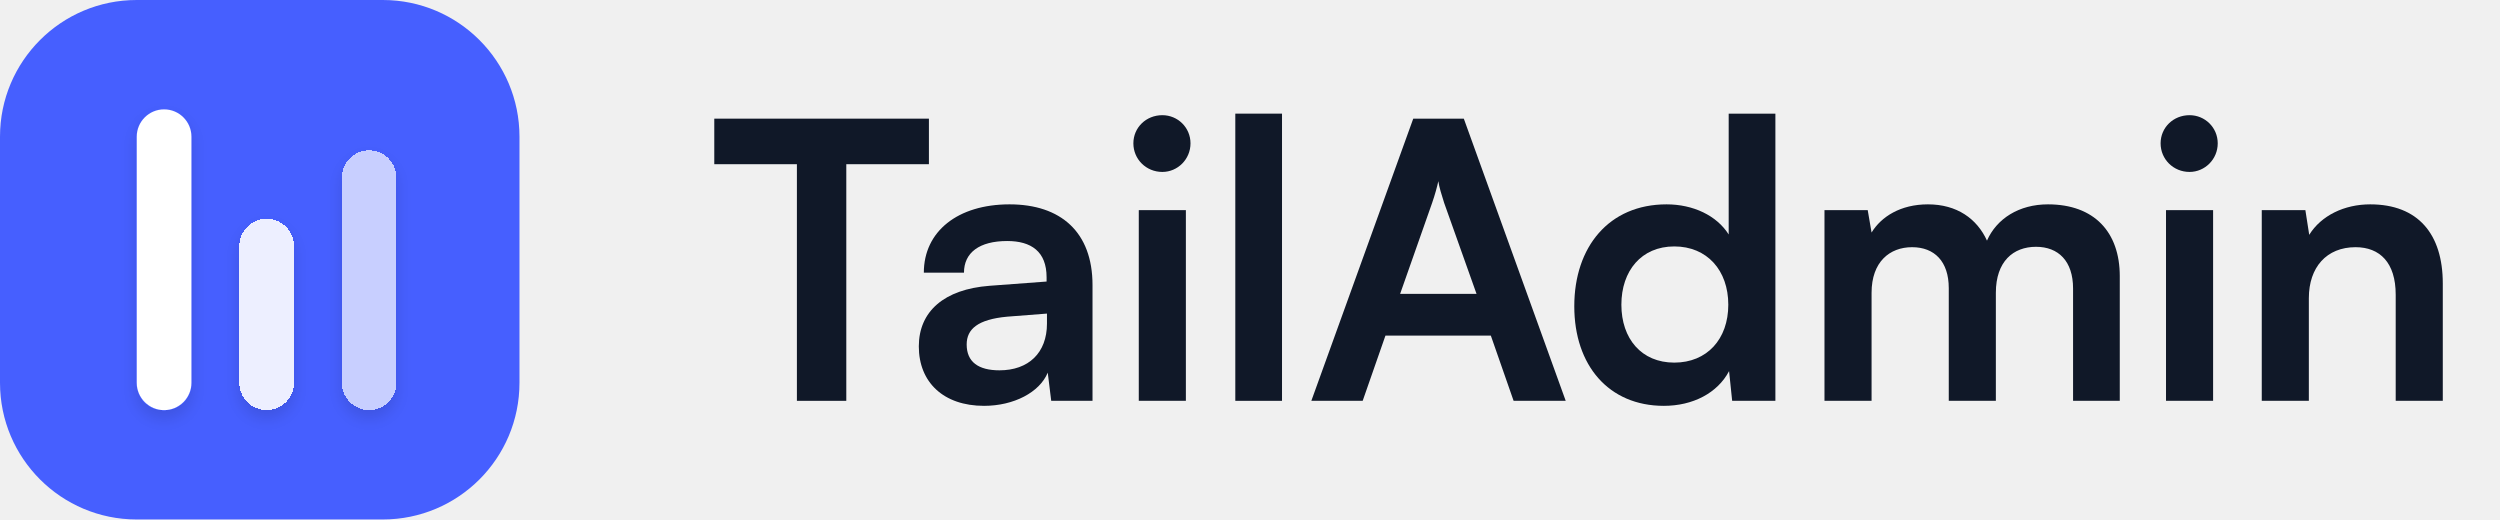
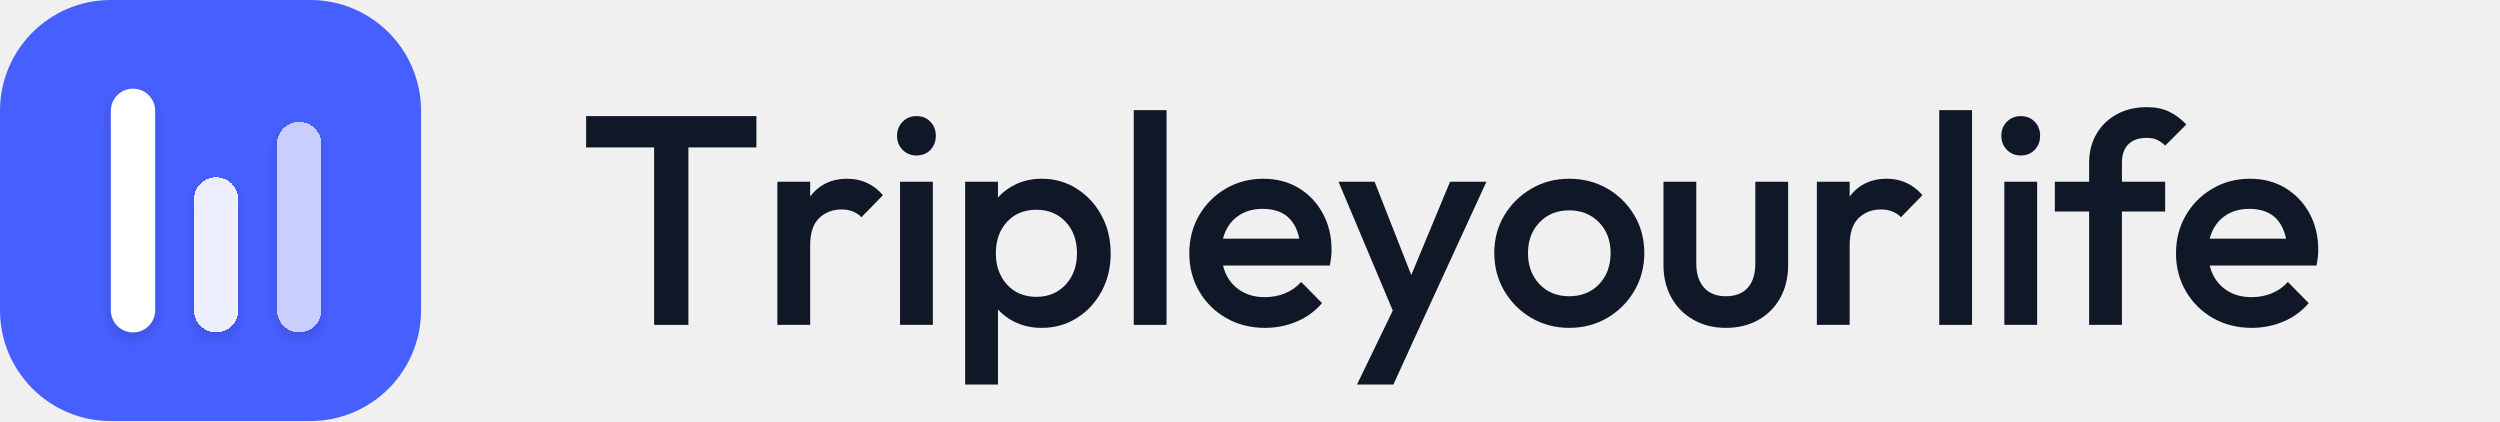
- <svg xmlns="http://www.w3.org/2000/svg" width="154" height="32" viewBox="0 0 154 32" fill="none">
+ <svg xmlns="http://www.w3.org/2000/svg" width="190" height="32" viewBox="0 0 190 32" fill="none">
  <path d="M0 8.421C0 3.77 3.77 0 8.421 0H23.579C28.23 0 32 3.77 32 8.421V23.579C32 28.23 28.23 32 23.579 32H8.421C3.77 32 0 28.23 0 23.579V8.421Z" fill="#465FFF" />
  <g filter="url(#filter0_d_1624_24907)">
    <path d="M8.424 8.422C8.424 7.491 9.178 6.737 10.108 6.737V6.737C11.038 6.737 11.792 7.491 11.792 8.422V23.579C11.792 24.51 11.038 25.264 10.108 25.264V25.264C9.178 25.264 8.424 24.51 8.424 23.579V8.422Z" fill="white" />
  </g>
  <g filter="url(#filter1_d_1624_24907)">
    <path d="M14.742 15.157C14.742 14.227 15.496 13.473 16.426 13.473V13.473C17.357 13.473 18.111 14.227 18.111 15.157V23.578C18.111 24.508 17.357 25.262 16.426 25.262V25.262C15.496 25.262 14.742 24.508 14.742 23.578V15.157Z" fill="white" fill-opacity="0.9" shape-rendering="crispEdges" />
  </g>
  <g filter="url(#filter2_d_1624_24907)">
    <path d="M21.055 10.946C21.055 10.016 21.809 9.262 22.739 9.262V9.262C23.669 9.262 24.423 10.016 24.423 10.946V23.578C24.423 24.508 23.669 25.262 22.739 25.262V25.262C21.809 25.262 21.055 24.508 21.055 23.578V10.946Z" fill="white" fill-opacity="0.7" shape-rendering="crispEdges" />
  </g>
-   <path d="M44 10.115H49.089V24.691H52.132V10.115H57.221V7.309H44V10.115Z" fill="#101828" />
-   <path d="M60.617 25C62.448 25 64.042 24.168 64.541 22.955L64.755 24.691H67.299V17.558C67.299 14.3 65.349 12.588 62.187 12.588C59.001 12.588 56.908 14.252 56.908 16.797H59.381C59.381 15.56 60.332 14.847 62.044 14.847C63.519 14.847 64.47 15.489 64.47 17.082V17.343L60.95 17.605C58.168 17.819 56.599 19.174 56.599 21.338C56.599 23.549 58.121 25 60.617 25ZM61.569 22.812C60.261 22.812 59.547 22.289 59.547 21.219C59.547 20.268 60.237 19.674 62.044 19.507L64.493 19.317V19.935C64.493 21.742 63.352 22.812 61.569 22.812Z" fill="#101828" />
-   <path d="M71.6 10.591C72.551 10.591 73.335 9.806 73.335 8.831C73.335 7.856 72.551 7.095 71.6 7.095C70.601 7.095 69.816 7.856 69.816 8.831C69.816 9.806 70.601 10.591 71.6 10.591ZM70.149 24.691H73.05V12.944H70.149V24.691Z" fill="#101828" />
-   <path d="M78.972 24.691V7H76.095V24.691H78.972Z" fill="#101828" />
-   <path d="M83.941 24.691L85.344 20.672H91.835L93.238 24.691H96.448L90.171 7.309H87.056L80.778 24.691H83.941ZM88.221 12.493C88.387 12.017 88.53 11.494 88.601 11.161C88.649 11.518 88.815 12.041 88.958 12.493L90.955 18.104H86.247L88.221 12.493Z" fill="#101828" />
-   <path d="M102.493 25C104.276 25 105.798 24.215 106.511 22.86L106.701 24.691H109.364V7H106.487V14.443C105.75 13.277 104.3 12.588 102.659 12.588C99.116 12.588 96.976 15.203 96.976 18.865C96.976 22.503 99.092 25 102.493 25ZM103.135 22.337C101.113 22.337 99.877 20.863 99.877 18.77C99.877 16.678 101.113 15.18 103.135 15.18C105.156 15.18 106.463 16.654 106.463 18.77C106.463 20.886 105.156 22.337 103.135 22.337Z" fill="#101828" />
-   <path d="M115.289 24.691V18.033C115.289 16.131 116.406 15.227 117.785 15.227C119.164 15.227 120.044 16.107 120.044 17.748V24.691H122.945V18.033C122.945 16.107 124.015 15.203 125.418 15.203C126.797 15.203 127.701 16.083 127.701 17.771V24.691H130.578V17.011C130.578 14.3 129.008 12.588 126.155 12.588C124.372 12.588 122.993 13.468 122.398 14.823C121.78 13.468 120.543 12.588 118.76 12.588C117.072 12.588 115.883 13.349 115.289 14.324L115.051 12.944H112.388V24.691H115.289Z" fill="#101828" />
-   <path d="M134.876 10.591C135.827 10.591 136.612 9.806 136.612 8.831C136.612 7.856 135.827 7.095 134.876 7.095C133.877 7.095 133.093 7.856 133.093 8.831C133.093 9.806 133.877 10.591 134.876 10.591ZM133.426 24.691H136.327V12.944H133.426V24.691Z" fill="#101828" />
-   <path d="M142.225 24.691V18.366C142.225 16.464 143.318 15.227 145.102 15.227C146.6 15.227 147.575 16.178 147.575 18.152V24.691H150.476V17.462C150.476 14.419 148.954 12.588 146.005 12.588C144.412 12.588 142.985 13.277 142.248 14.466L142.011 12.944H139.324V24.691H142.225Z" fill="#101828" />
+   <g fill="#101828">
+     <path transform="translate(44 24.6909) scale(0.022667 -0.022667)" d="M252 0V595H24V700H595V595H367V0Z" />
+     <path transform="translate(57.6973 24.6909) scale(0.022667 -0.022667)" d="M61 0V480H171V430Q191 458 222.5 474.0Q254 490 296 490Q367 490 415 435L343 361Q317 387 277 387Q231 387 201.0 358.0Q171 329 171 267V0Z" />
+     <path transform="translate(66.9973 24.6909) scale(0.022667 -0.022667)" d="M117 568Q89 568 70.5 587.0Q52 606 52 634Q52 662 70.5 681.0Q89 700 117 700Q146 700 164.0 681.0Q182 662 182 634Q182 606 164.0 587.0Q146 568 117 568ZM62 0V480H172V0Z" />
+     <path transform="translate(71.968 24.6909) scale(0.022667 -0.022667)" d="M61 -200V480H171V427Q197 456 234.5 473.0Q272 490 318 490Q383 490 435.5 456.5Q488 423 518.5 366.5Q549 310 549 239Q549 169 518.5 112.5Q488 56 435.5 23.0Q383 -10 318 -10Q272 -10 234.5 6.5Q197 23 171 52V-200ZM300 94Q360 94 398.0 135.0Q436 176 436 240Q436 305 398.0 345.5Q360 386 300 386Q239 386 201.5 345.5Q164 305 164 240Q164 176 201.5 135.0Q239 94 300 94Z" />
+     <path transform="translate(84.7813 24.6909) scale(0.022667 -0.022667)" d="M61 0V720H171V0Z" />
+     <path transform="translate(89.7067 24.6909) scale(0.022667 -0.022667)" d="M284 -10Q212 -10 154.5 22.5Q97 55 63.5 112.0Q30 169 30 240Q30 311 63.0 367.5Q96 424 152.5 457.0Q209 490 278 490Q345 490 396.5 459.0Q448 428 477.5 374.0Q507 320 507 251Q507 229 501 199H143Q155 150 192.0 121.5Q229 93 283 93Q320 93 351.5 106.0Q383 119 405 144L475 73Q440 32 390.0 11.0Q340 -10 284 -10ZM276 389Q225 389 190.0 362.5Q155 336 143 289H399Q378 389 276 389Z" />
+     <path transform="translate(101.4773 24.6909) scale(0.022667 -0.022667)" d="M73 -200 193 48 11 480H132L255 167L385 480H507L284 -5L195 -200Z" />
+     <path transform="translate(112.8853 24.6909) scale(0.022667 -0.022667)" d="M281 -10Q211 -10 154.0 23.5Q97 57 63.5 114.0Q30 171 30 241Q30 311 63.5 367.0Q97 423 154.0 456.5Q211 490 281 490Q352 490 409.0 457.0Q466 424 499.5 367.5Q533 311 533 241Q533 171 499.5 114.0Q466 57 409.0 23.5Q352 -10 281 -10ZM281 96Q343 96 381.5 136.5Q420 177 420 241Q420 304 381.0 344.0Q342 384 281 384Q220 384 181.5 343.5Q143 303 143 241Q143 177 181.5 136.5Q220 96 281 96Z" />
+     <path transform="translate(125.3133 24.6909) scale(0.022667 -0.022667)" d="M258 -10Q197 -10 149.5 17.0Q102 44 75.5 91.5Q49 139 49 201V480H159V206Q159 154 185.0 125.0Q211 96 258 96Q306 96 331.5 124.5Q357 153 357 206V480H467V201Q467 138 440.5 90.5Q414 43 367.0 16.5Q320 -10 258 -10Z" />
+     <path transform="translate(136.6987 24.6909) scale(0.022667 -0.022667)" d="M61 0V480H171V430Q191 458 222.5 474.0Q254 490 296 490Q367 490 415 435L343 361Q317 387 277 387Q231 387 201.0 358.0Q171 329 171 267V0Z" />
+     <path transform="translate(145.9987 24.6909) scale(0.022667 -0.022667)" d="M61 0V720H171V0Z" />
+     <path transform="translate(150.924 24.6909) scale(0.022667 -0.022667)" d="M117 568Q89 568 70.5 587.0Q52 606 52 634Q52 662 70.5 681.0Q89 700 117 700Q146 700 164.0 681.0Q182 662 182 634Q182 606 164.0 587.0Q146 568 117 568ZM62 0V480H172V0Z" />
+     <path transform="translate(155.8947 24.6909) scale(0.022667 -0.022667)" d="M127 0V380H12V480H127V543Q127 598 151.5 640.0Q176 682 219.5 706.0Q263 730 320 730Q364 730 395.0 715.0Q426 700 453 672L382 601Q370 613 356.0 620.0Q342 627 320 627Q280 627 258.5 605.5Q237 584 237 544V480H382V380H237V0Z" />
+     <path transform="translate(164.696 24.6909) scale(0.022667 -0.022667)" d="M284 -10Q212 -10 154.5 22.5Q97 55 63.5 112.0Q30 169 30 240Q30 311 63.0 367.5Q96 424 152.5 457.0Q209 490 278 490Q345 490 396.5 459.0Q448 428 477.5 374.0Q507 320 507 251Q507 229 501 199H143Q155 150 192.0 121.5Q229 93 283 93Q320 93 351.5 106.0Q383 119 405 144L475 73Q440 32 390.0 11.0Q340 -10 284 -10ZM276 389Q225 389 190.0 362.5Q155 336 143 289H399Q378 389 276 389Z" />
+   </g>
  <defs>
    <filter id="filter0_d_1624_24907" x="7.424" y="6.237" width="5.368" height="20.526" filterUnits="userSpaceOnUse" color-interpolation-filters="sRGB">
      <feFlood flood-opacity="0" result="BackgroundImageFix" />
      <feColorMatrix in="SourceAlpha" type="matrix" values="0 0 0 0 0 0 0 0 0 0 0 0 0 0 0 0 0 0 127 0" result="hardAlpha" />
      <feOffset dy="0.5" />
      <feGaussianBlur stdDeviation="0.5" />
      <feComposite in2="hardAlpha" operator="out" />
      <feColorMatrix type="matrix" values="0 0 0 0 0 0 0 0 0 0 0 0 0 0 0 0 0 0 0.12 0" />
      <feBlend mode="normal" in2="BackgroundImageFix" result="effect1_dropShadow_1624_24907" />
      <feBlend mode="normal" in="SourceGraphic" in2="effect1_dropShadow_1624_24907" result="shape" />
    </filter>
    <filter id="filter1_d_1624_24907" x="13.742" y="12.973" width="5.368" height="13.79" filterUnits="userSpaceOnUse" color-interpolation-filters="sRGB">
      <feFlood flood-opacity="0" result="BackgroundImageFix" />
      <feColorMatrix in="SourceAlpha" type="matrix" values="0 0 0 0 0 0 0 0 0 0 0 0 0 0 0 0 0 0 127 0" result="hardAlpha" />
      <feOffset dy="0.5" />
      <feGaussianBlur stdDeviation="0.5" />
      <feComposite in2="hardAlpha" operator="out" />
      <feColorMatrix type="matrix" values="0 0 0 0 0 0 0 0 0 0 0 0 0 0 0 0 0 0 0.12 0" />
      <feBlend mode="normal" in2="BackgroundImageFix" result="effect1_dropShadow_1624_24907" />
      <feBlend mode="normal" in="SourceGraphic" in2="effect1_dropShadow_1624_24907" result="shape" />
    </filter>
    <filter id="filter2_d_1624_24907" x="20.055" y="8.762" width="5.368" height="18" filterUnits="userSpaceOnUse" color-interpolation-filters="sRGB">
      <feFlood flood-opacity="0" result="BackgroundImageFix" />
      <feColorMatrix in="SourceAlpha" type="matrix" values="0 0 0 0 0 0 0 0 0 0 0 0 0 0 0 0 0 0 127 0" result="hardAlpha" />
      <feOffset dy="0.5" />
      <feGaussianBlur stdDeviation="0.5" />
      <feComposite in2="hardAlpha" operator="out" />
      <feColorMatrix type="matrix" values="0 0 0 0 0 0 0 0 0 0 0 0 0 0 0 0 0 0 0.12 0" />
      <feBlend mode="normal" in2="BackgroundImageFix" result="effect1_dropShadow_1624_24907" />
      <feBlend mode="normal" in="SourceGraphic" in2="effect1_dropShadow_1624_24907" result="shape" />
    </filter>
  </defs>
</svg>
